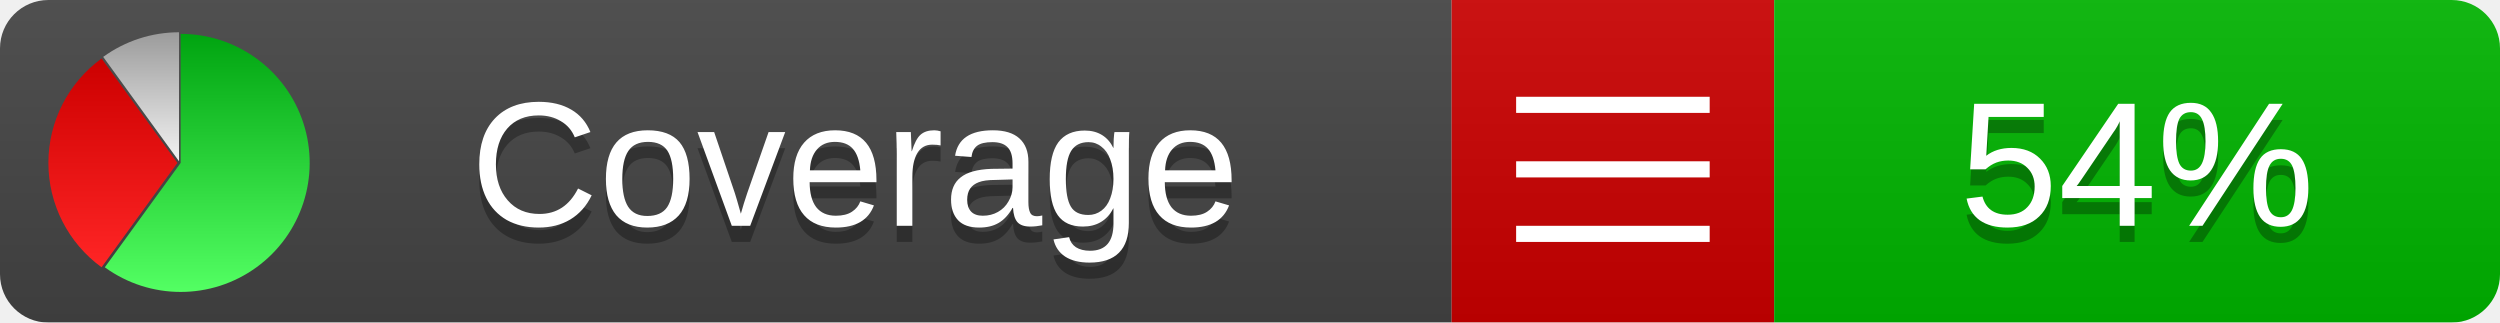
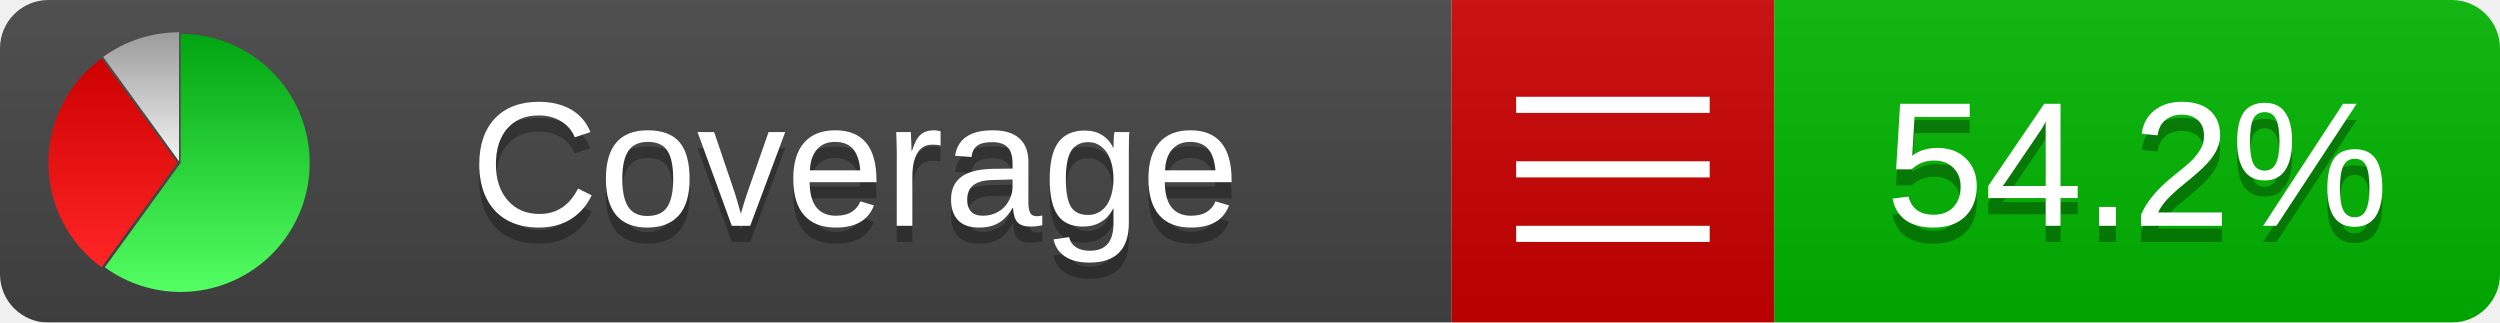
<svg xmlns="http://www.w3.org/2000/svg" xmlns:xlink="http://www.w3.org/1999/xlink" width="155" height="20">
  <style type="text/css">
          
            @keyframes fadeout {
              0 % { visibility: visible; opacity: 1; }
              40% { visibility: visible; opacity: 1; }
              50% { visibility: hidden; opacity: 0; }
              90% { visibility: hidden; opacity: 0; }
              100% { visibility: visible; opacity: 1; }
            }
            @keyframes fadein {
              0% { visibility: hidden; opacity: 0; }
              40% { visibility: hidden; opacity: 0; }
              50% { visibility: visible; opacity: 1; }
              90% { visibility: visible; opacity: 1; }
              100% { visibility: hidden; opacity: 0; }
            }
            .linecoverage {
                animation-duration: 10s;
                animation-name: fadeout;
                animation-iteration-count: infinite;
            }
            .branchcoverage {
                animation-duration: 10s;
                animation-name: fadein;
                animation-iteration-count: infinite;
            }
          
    </style>
  <defs>
    <linearGradient id="gradient" x2="0" y2="100%">
      <stop offset="0" stop-color="#bbb" stop-opacity=".1" />
      <stop offset="1" stop-opacity=".1" />
    </linearGradient>
    <linearGradient id="green" x2="0" y2="100%">
      <stop offset="0" stop-color="#00A410" />
      <stop offset="1" stop-color="#53FF63" />
    </linearGradient>
    <linearGradient id="red" x2="0" y2="100%">
      <stop offset="0" stop-color="#C00" />
      <stop offset="1" stop-color="#FF2525" />
    </linearGradient>
    <linearGradient id="gray" x2="0" y2="100%">
      <stop offset="0" stop-color="#9B9B9B" />
      <stop offset="1" stop-color="#F3F3F3" />
    </linearGradient>
    <mask id="mask">
      <rect width="155" height="20" rx="3" fill="#fff" />
    </mask>
    <g id="icon">
      <path style="fill:url(#green);" d="M205,202.5 l0,-200 a200,200 0 1,1 -117.558,361.803 z" />
      <path style="fill:url(#red);" d="M200,202.5 l-117.558,161.803 a200,200 0 0,1 0,-323.607 z" />
      <path style="fill:url(#gray);" d="M202.5,200 l-117.558,-161.803 a200,200 0 0,1 117.558,-38.196 z" />
    </g>
  </defs>
  <g mask="url(#mask)">
    <rect x="0" y="0" width="90" height="20" fill="#444" />
    <rect x="90" y="0" width="20" height="20" fill="#c00" />
    <rect x="110" y="0" width="45" height="20" fill="#00B600" />
    <rect x="0" y="0" width="155" height="20" fill="url(#gradient)" />
  </g>
  <g>
    <path class="" stroke="#fff" d="M94 6.5 h12 M94 10.5 h12 M94 14.5 h12" />
  </g>
  <g fill="#fff" text-anchor="middle" font-family="Verdana,Arial,Geneva,sans-serif" font-size="11">
    <a xlink:href="https://github.com/danielpalme/ReportGenerator" target="_top">
      <use xlink:href="#icon" transform="translate(3,2) scale(.04)" />
    </a>
    <text x="53" y="15" fill="#010101" fill-opacity=".3">Coverage</text>
    <text x="53" y="14" fill="#fff">Coverage</text>
-     <text class="" x="132.5" y="15" fill="#010101" fill-opacity=".3">54%</text>
-     <text class="" x="132.5" y="14">54%</text>
+     <text class="" x="132.5" y="15" fill="#010101" fill-opacity=".3">54.2%</text>
+     <text class="" x="132.5" y="14">54.2%</text>
  </g>
  <g>
    <rect class="" x="90" y="0" width="65" height="20" fill-opacity="0" />
  </g>
</svg>
